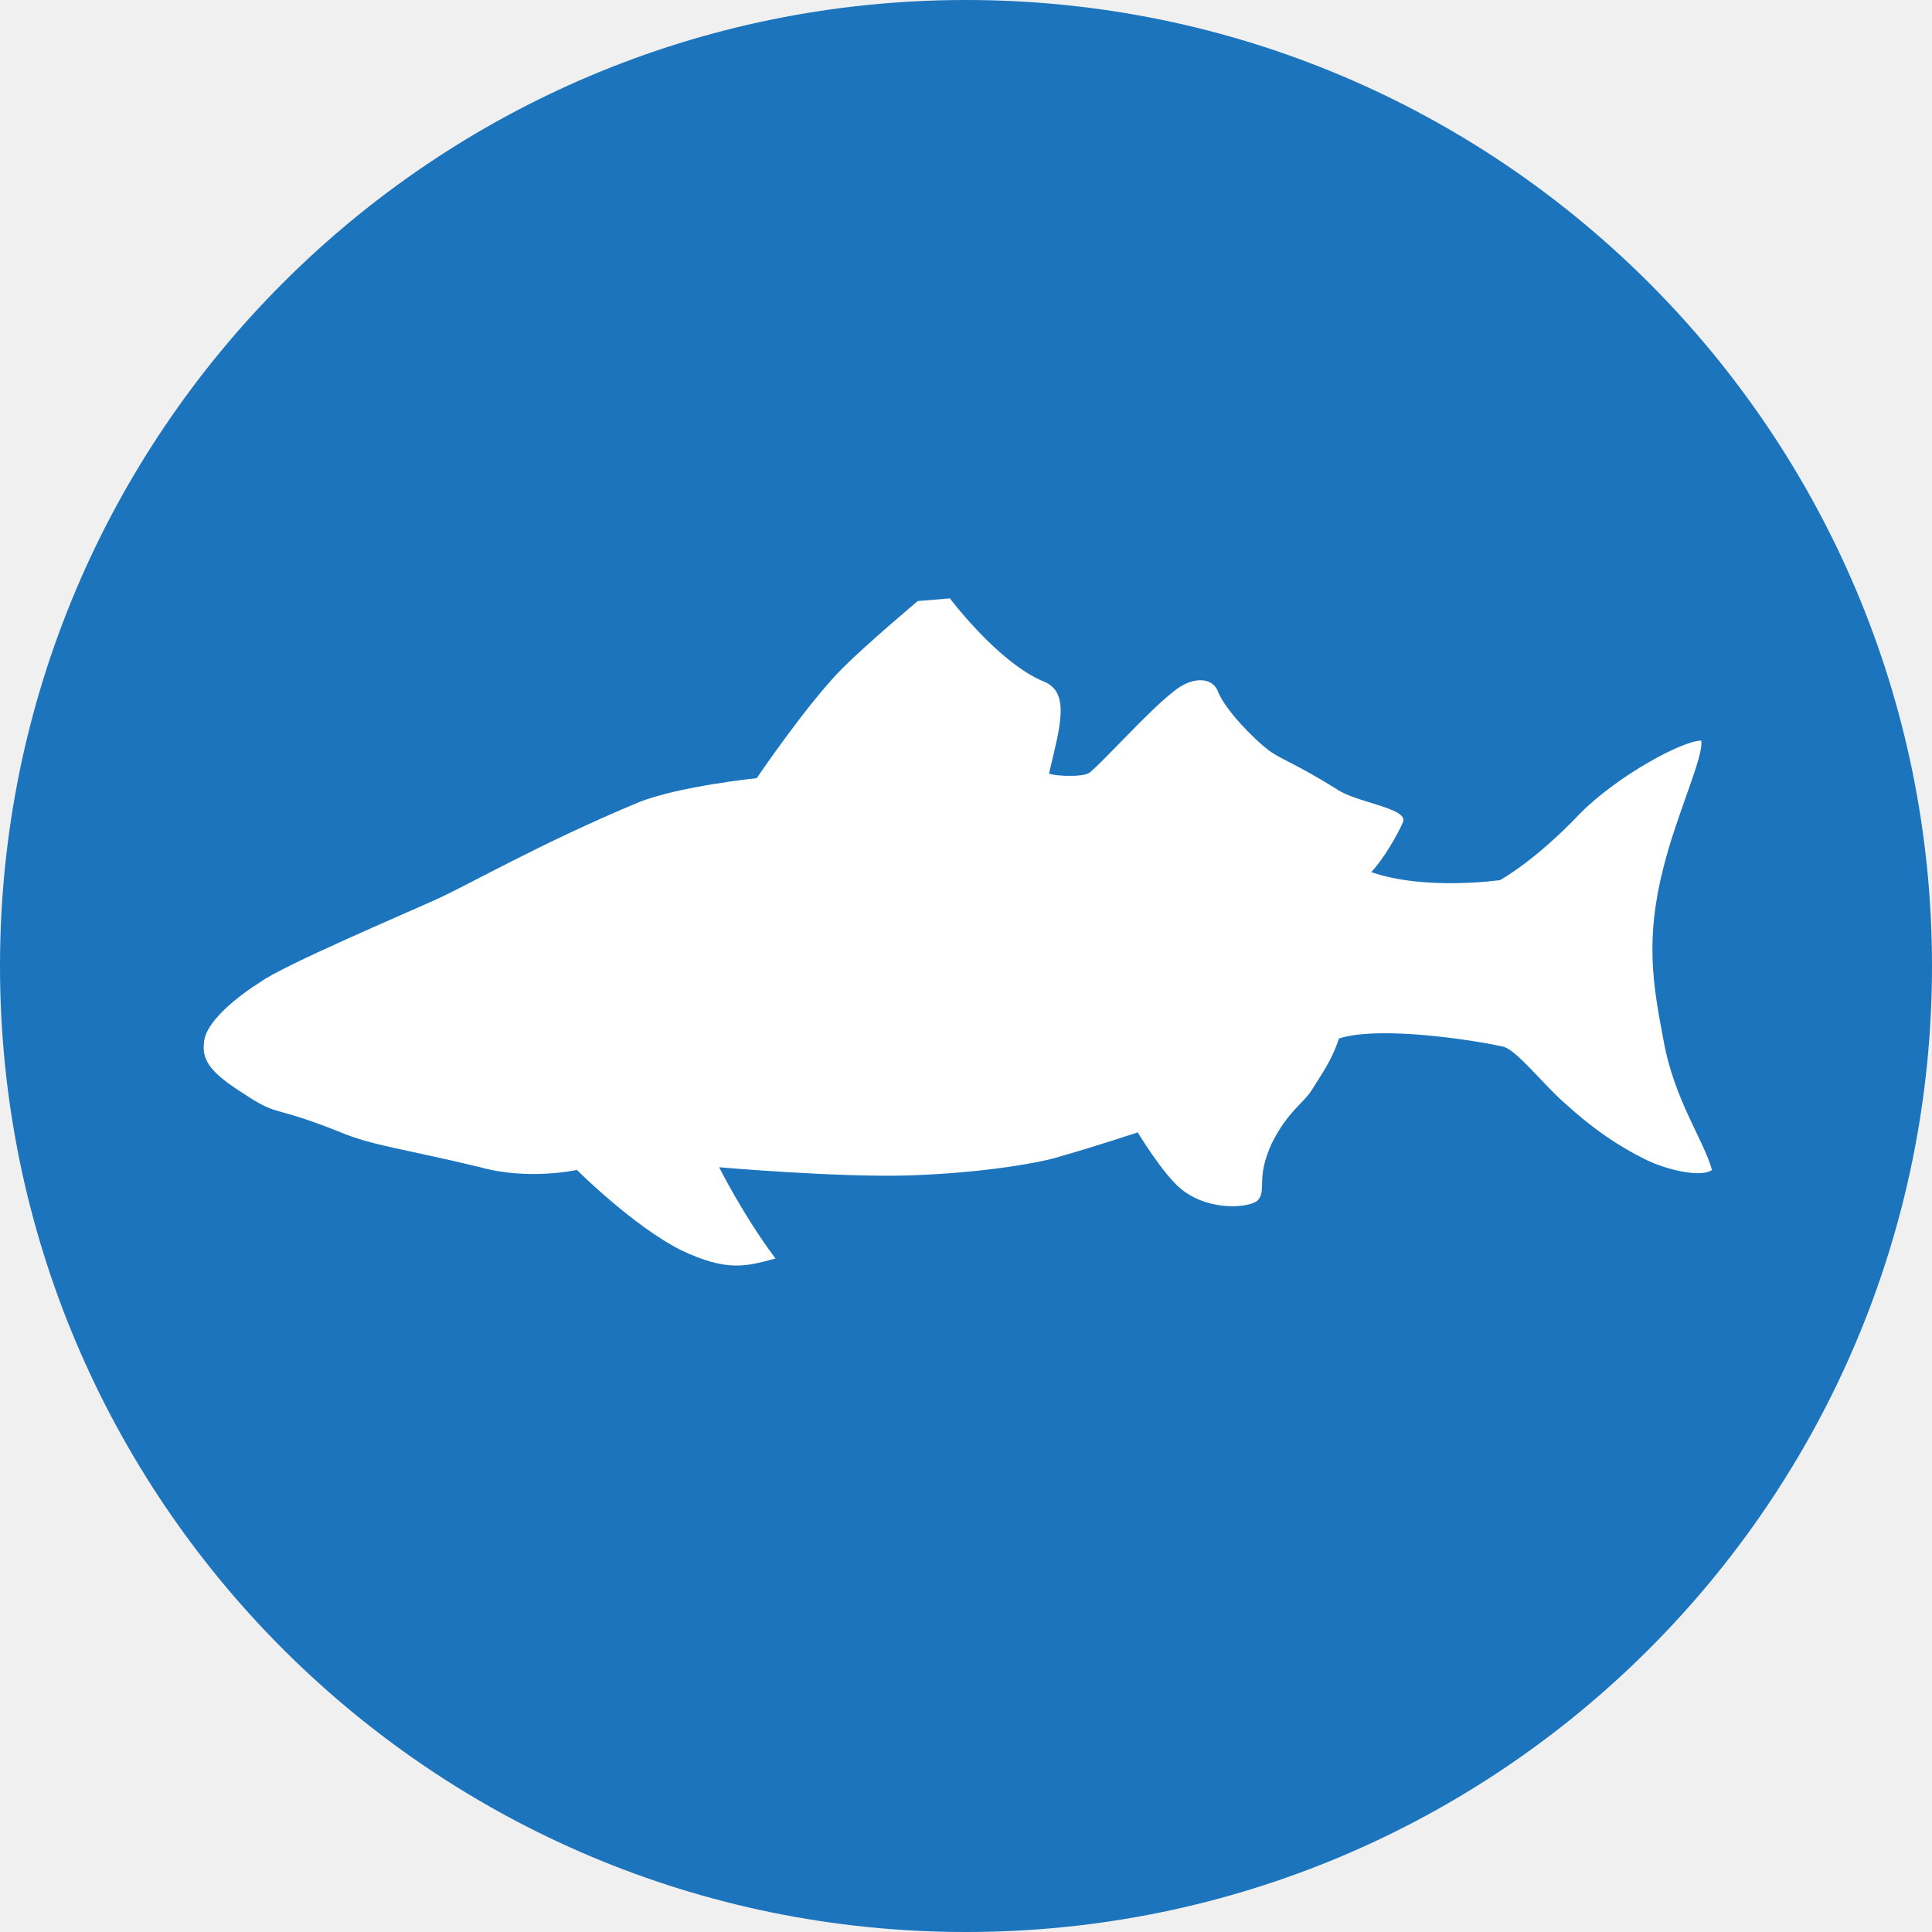
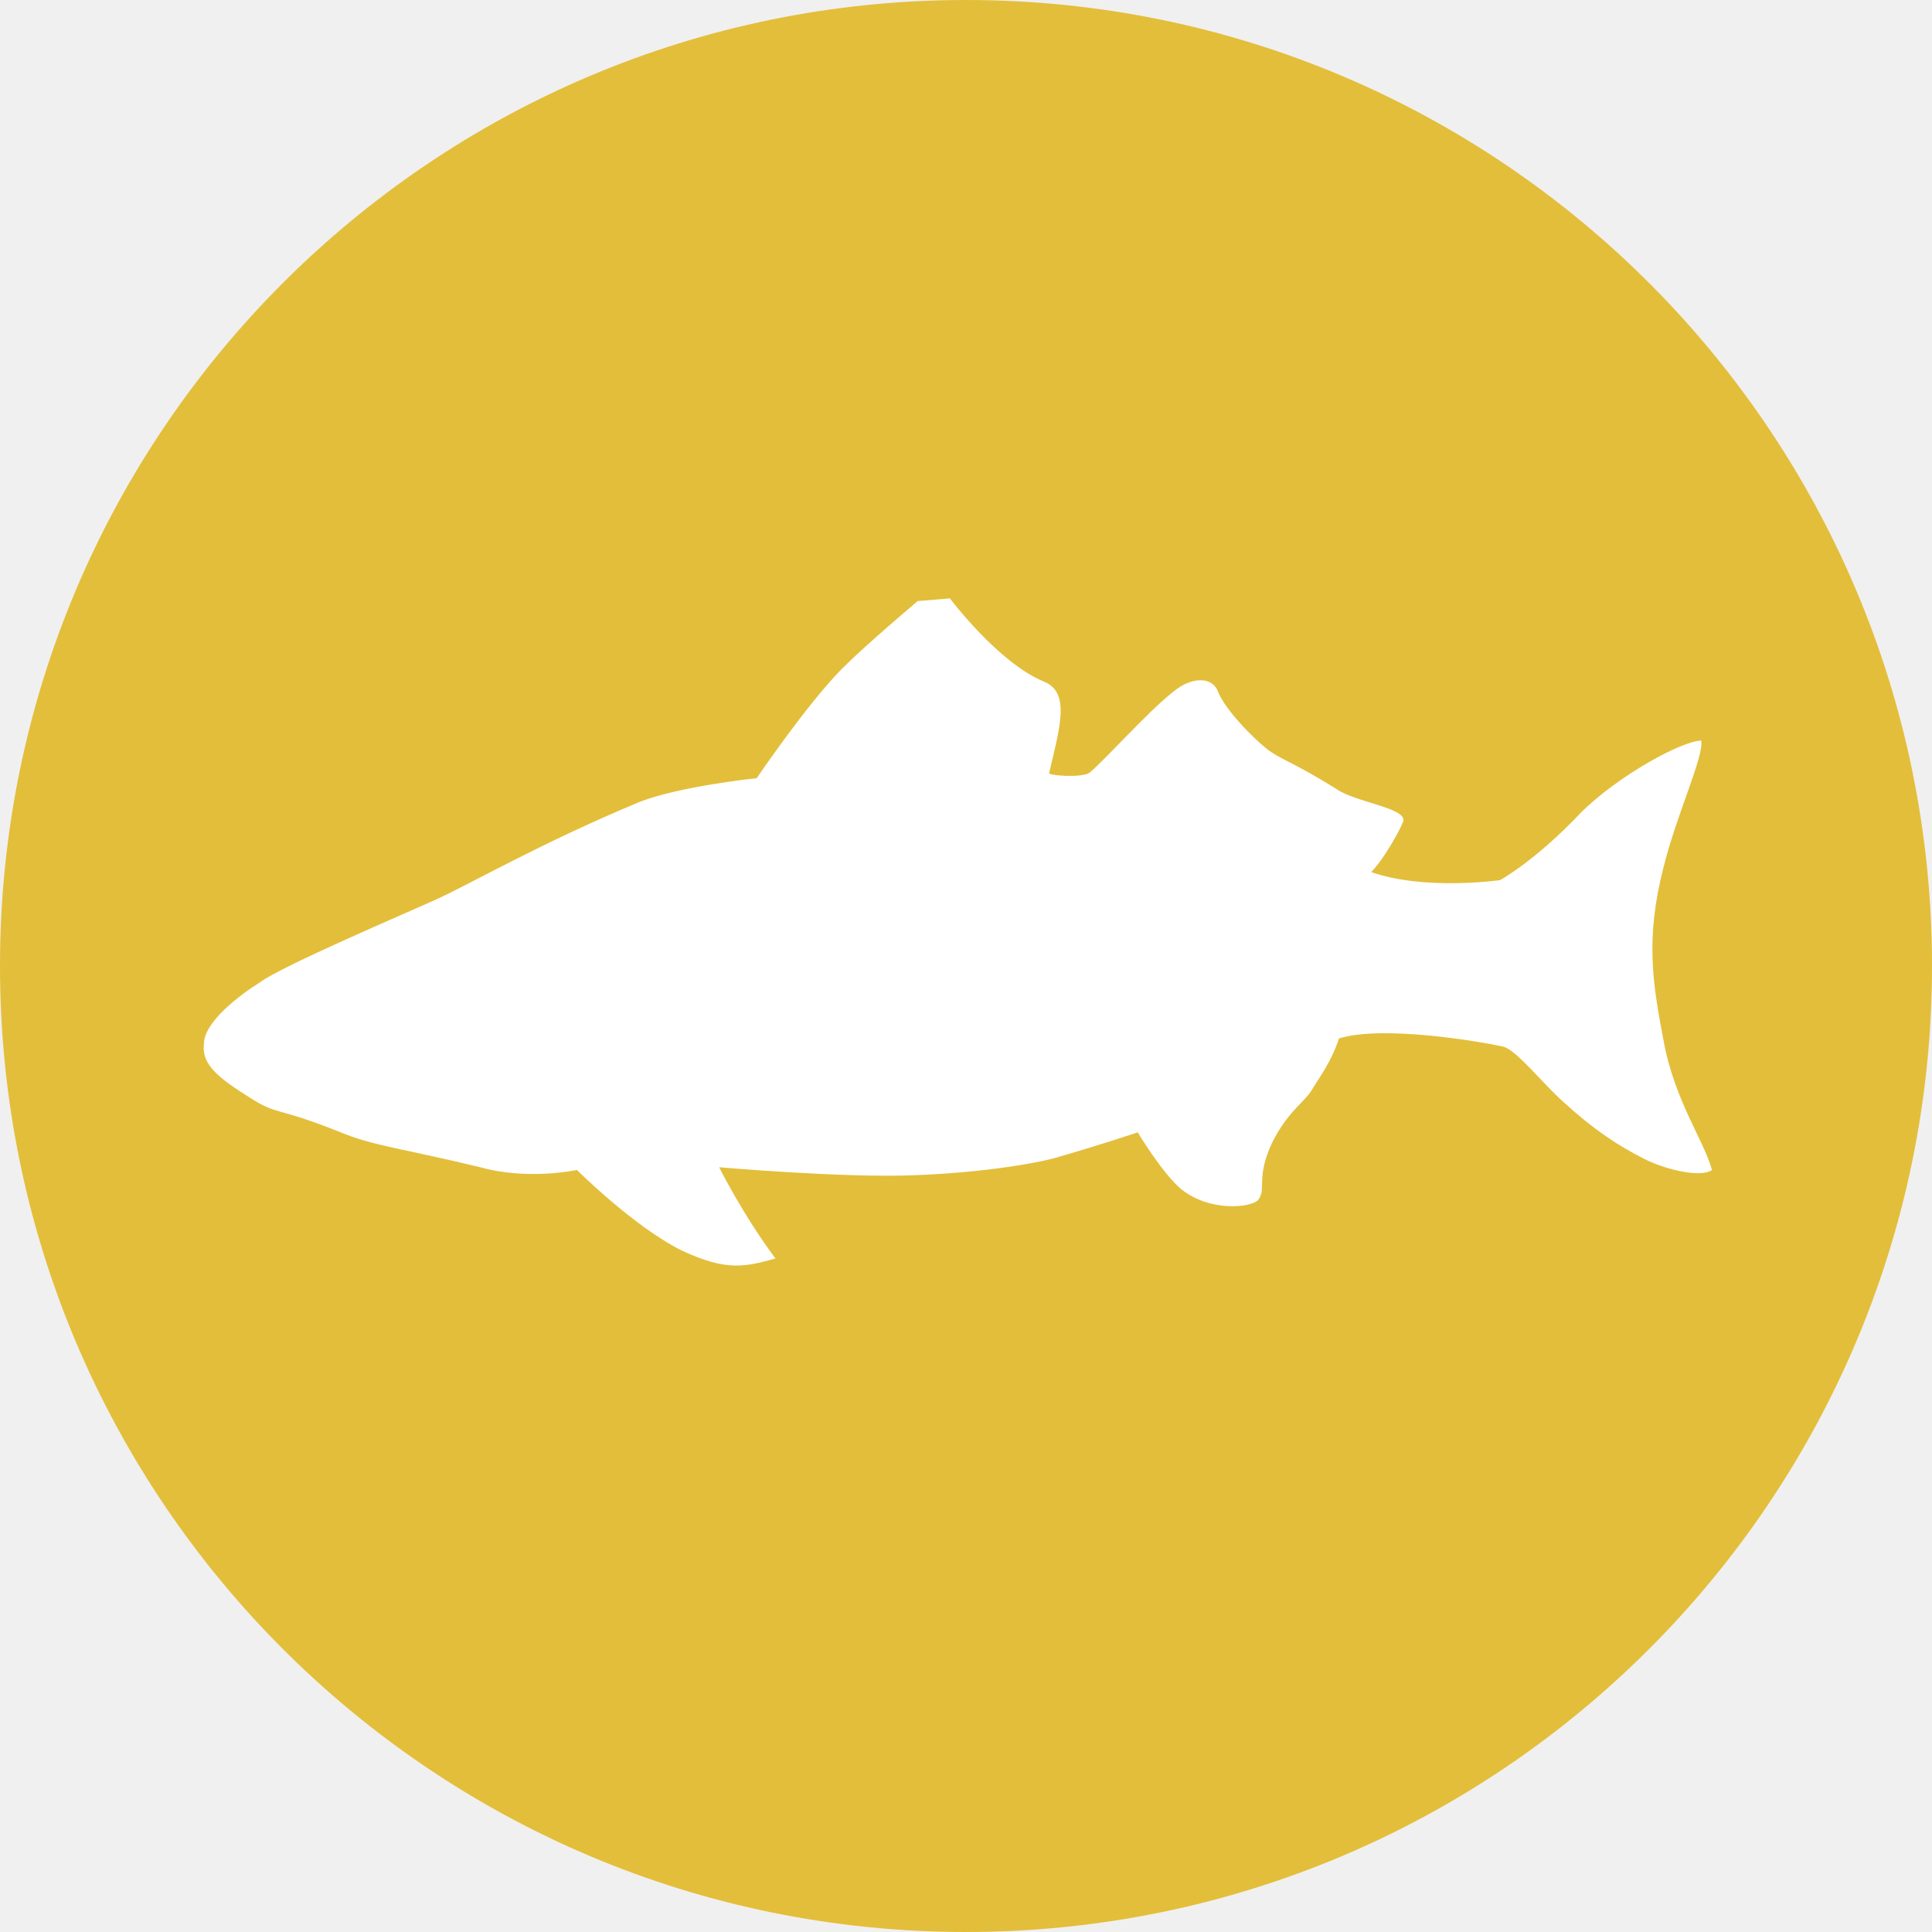
<svg xmlns="http://www.w3.org/2000/svg" version="1.1" id="Layer_1" x="0px" y="0px" viewBox="0 0 72 72" style="enable-background:new 0 0 72 72;" xml:space="preserve">
  <style type="text/css">
- 	.st0{fill:#1C75BC;}
+ 	.st0{fill:#E3BE3A;}
	.st1{fill:#FFFFFF;}
</style>
  <g>
    <circle class="st0" cx="36" cy="36" r="36" />
-     <path class="st1" d="M34.2,22.4c0,0-1.9,1.6-2.8,2.5c-1.3,1.3-3.2,4.1-3.2,4.1s-2.9,0.3-4.4,0.9c-3.6,1.5-6.2,3-7.5,3.6   c-1.1,0.5-5.8,2.5-6.6,3.1c-0.8,0.5-2.1,1.5-2.1,2.3c-0.1,0.8,0.6,1.3,1.7,2s0.9,0.3,3.4,1.3c1.2,0.5,2.3,0.6,5.2,1.3   c1.8,0.5,3.6,0.1,3.6,0.1s2.1,2.1,3.9,3c1.7,0.8,2.4,0.6,3.5,0.3c-1.2-1.6-2.1-3.4-2.1-3.4s4.6,0.4,7.2,0.3   c2.8-0.1,4.9-0.5,5.5-0.7c1.4-0.4,2.9-0.9,2.9-0.9s0.9,1.5,1.6,2.1c1.1,0.9,2.7,0.7,2.9,0.4c0.3-0.4-0.1-0.8,0.5-2.1   c0.6-1.2,1.2-1.5,1.5-2c0.3-0.5,0.7-1,1-1.9c1.6-0.5,5.2,0.1,6.1,0.3c0.5,0.1,1.5,1.4,2.3,2.1c1.1,1,2,1.6,3,2.1   c0.8,0.4,2.1,0.7,2.5,0.4c-0.3-1.1-1.4-2.6-1.8-4.8c-0.4-2.1-0.7-3.8,0-6.5c0.5-2,1.5-4.1,1.4-4.7c-0.7,0-3.1,1.3-4.5,2.7   c-1.7,1.8-3,2.5-3,2.5s-2.8,0.4-4.8-0.3c0.4-0.4,1-1.4,1.2-1.9c0.1-0.5-1.8-0.7-2.5-1.2c-1.6-1-2.1-1.1-2.6-1.5   c-0.5-0.4-1.5-1.4-1.8-2.1c-0.2-0.6-1-0.6-1.7,0c-0.9,0.7-2.5,2.5-3.1,3c-0.3,0.2-1.6,0.1-1.5,0c0.4-1.7,0.8-3-0.2-3.4   c-1.7-0.7-3.5-3.1-3.5-3.1L34.2,22.4z" />
+     <path class="st1" d="M34.2,22.4c0,0-1.9,1.6-2.8,2.5c-1.3,1.3-3.2,4.1-3.2,4.1s-2.9,0.3-4.4,0.9c-3.6,1.5-6.2,3-7.5,3.6   c-1.1,0.5-5.8,2.5-6.6,3.1c-0.8,0.5-2.1,1.5-2.1,2.3c-0.1,0.8,0.6,1.3,1.7,2s0.9,0.3,3.4,1.3c1.2,0.5,2.3,0.6,5.2,1.3   c1.8,0.5,3.6,0.1,3.6,0.1s2.1,2.1,3.9,3c1.7,0.8,2.4,0.6,3.5,0.3c-1.2-1.6-2.1-3.4-2.1-3.4s4.6,0.4,7.2,0.3   c2.8-0.1,4.9-0.5,5.5-0.7c1.4-0.4,2.9-0.9,2.9-0.9s0.9,1.5,1.6,2.1c1.1,0.9,2.7,0.7,2.9,0.4c0.3-0.4-0.1-0.8,0.5-2.1   c0.6-1.2,1.2-1.5,1.5-2s0.7-1,1-1.9c1.6-0.5,5.2,0.1,6.1,0.3c0.5,0.1,1.5,1.4,2.3,2.1c1.1,1,2,1.6,3,2.1c0.8,0.4,2.1,0.7,2.5,0.4   c-0.3-1.1-1.4-2.6-1.8-4.8c-0.4-2.1-0.7-3.8,0-6.5c0.5-2,1.5-4.1,1.4-4.7c-0.7,0-3.1,1.3-4.5,2.7c-1.7,1.8-3,2.5-3,2.5   s-2.8,0.4-4.8-0.3c0.4-0.4,1-1.4,1.2-1.9c0.1-0.5-1.8-0.7-2.5-1.2c-1.6-1-2.1-1.1-2.6-1.5s-1.5-1.4-1.8-2.1c-0.2-0.6-1-0.6-1.7,0   c-0.9,0.7-2.5,2.5-3.1,3c-0.3,0.2-1.6,0.1-1.5,0c0.4-1.7,0.8-3-0.2-3.4c-1.7-0.7-3.5-3.1-3.5-3.1L34.2,22.4z" />
  </g>
</svg>
